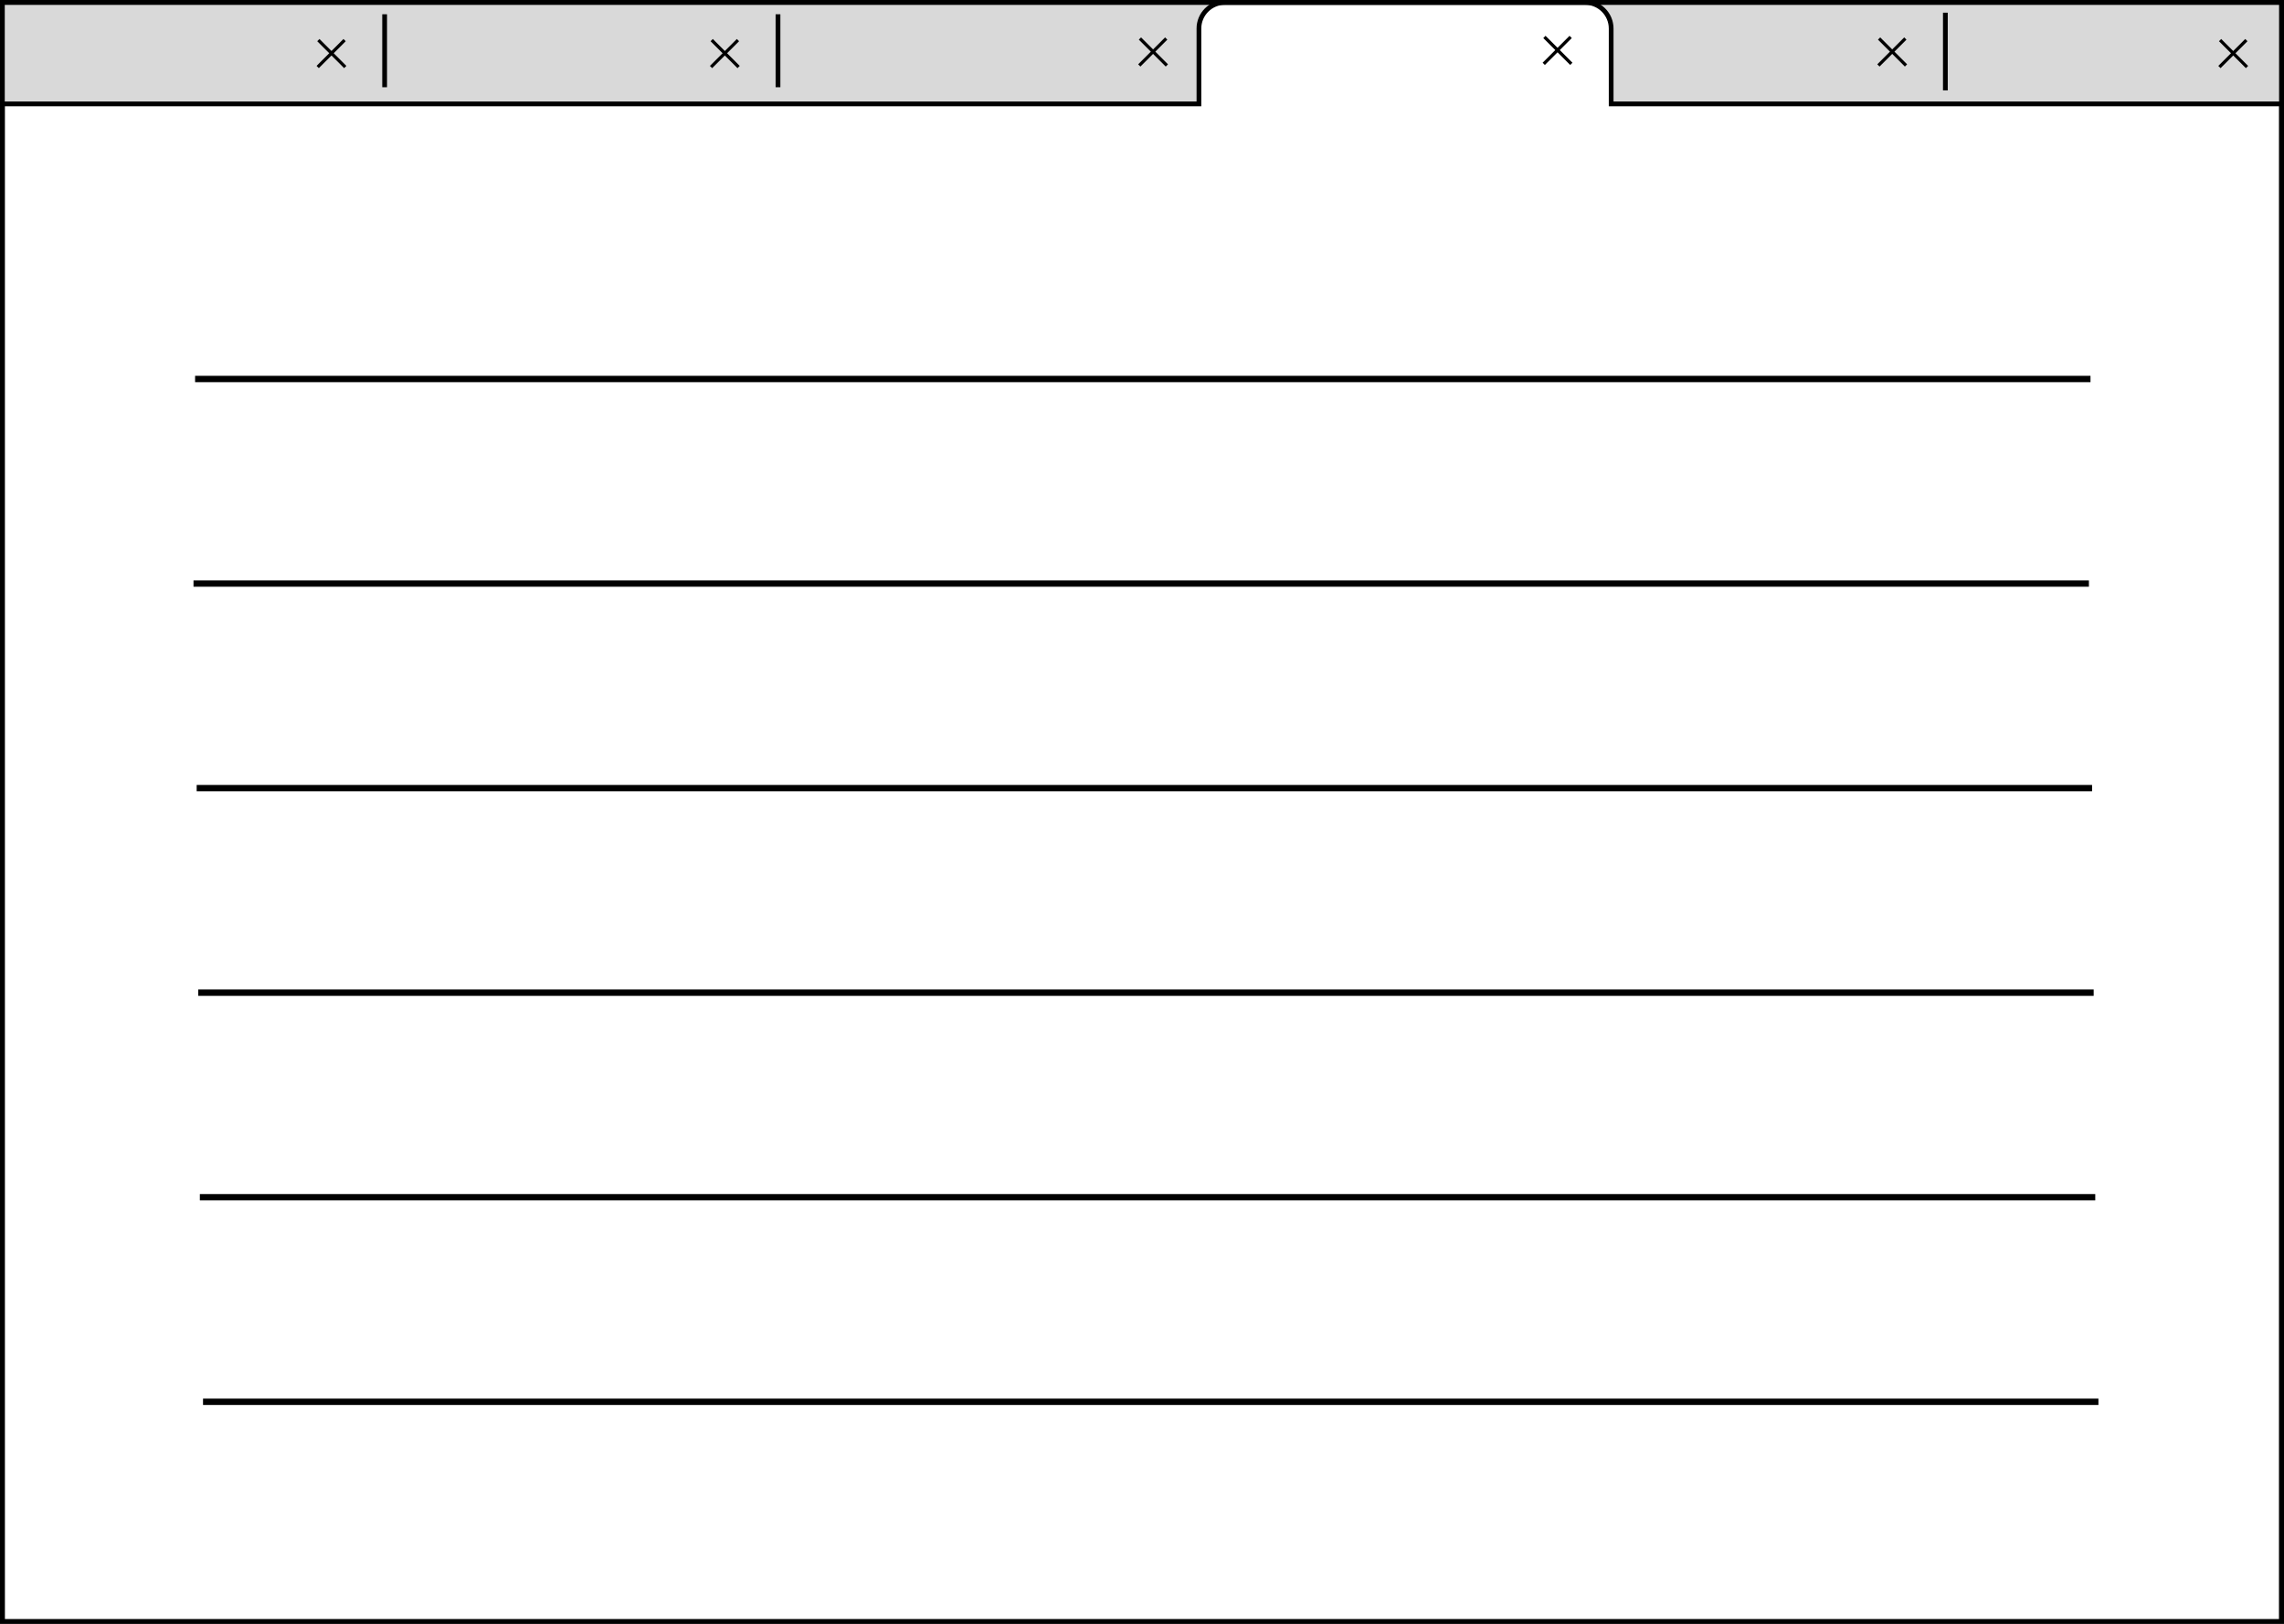
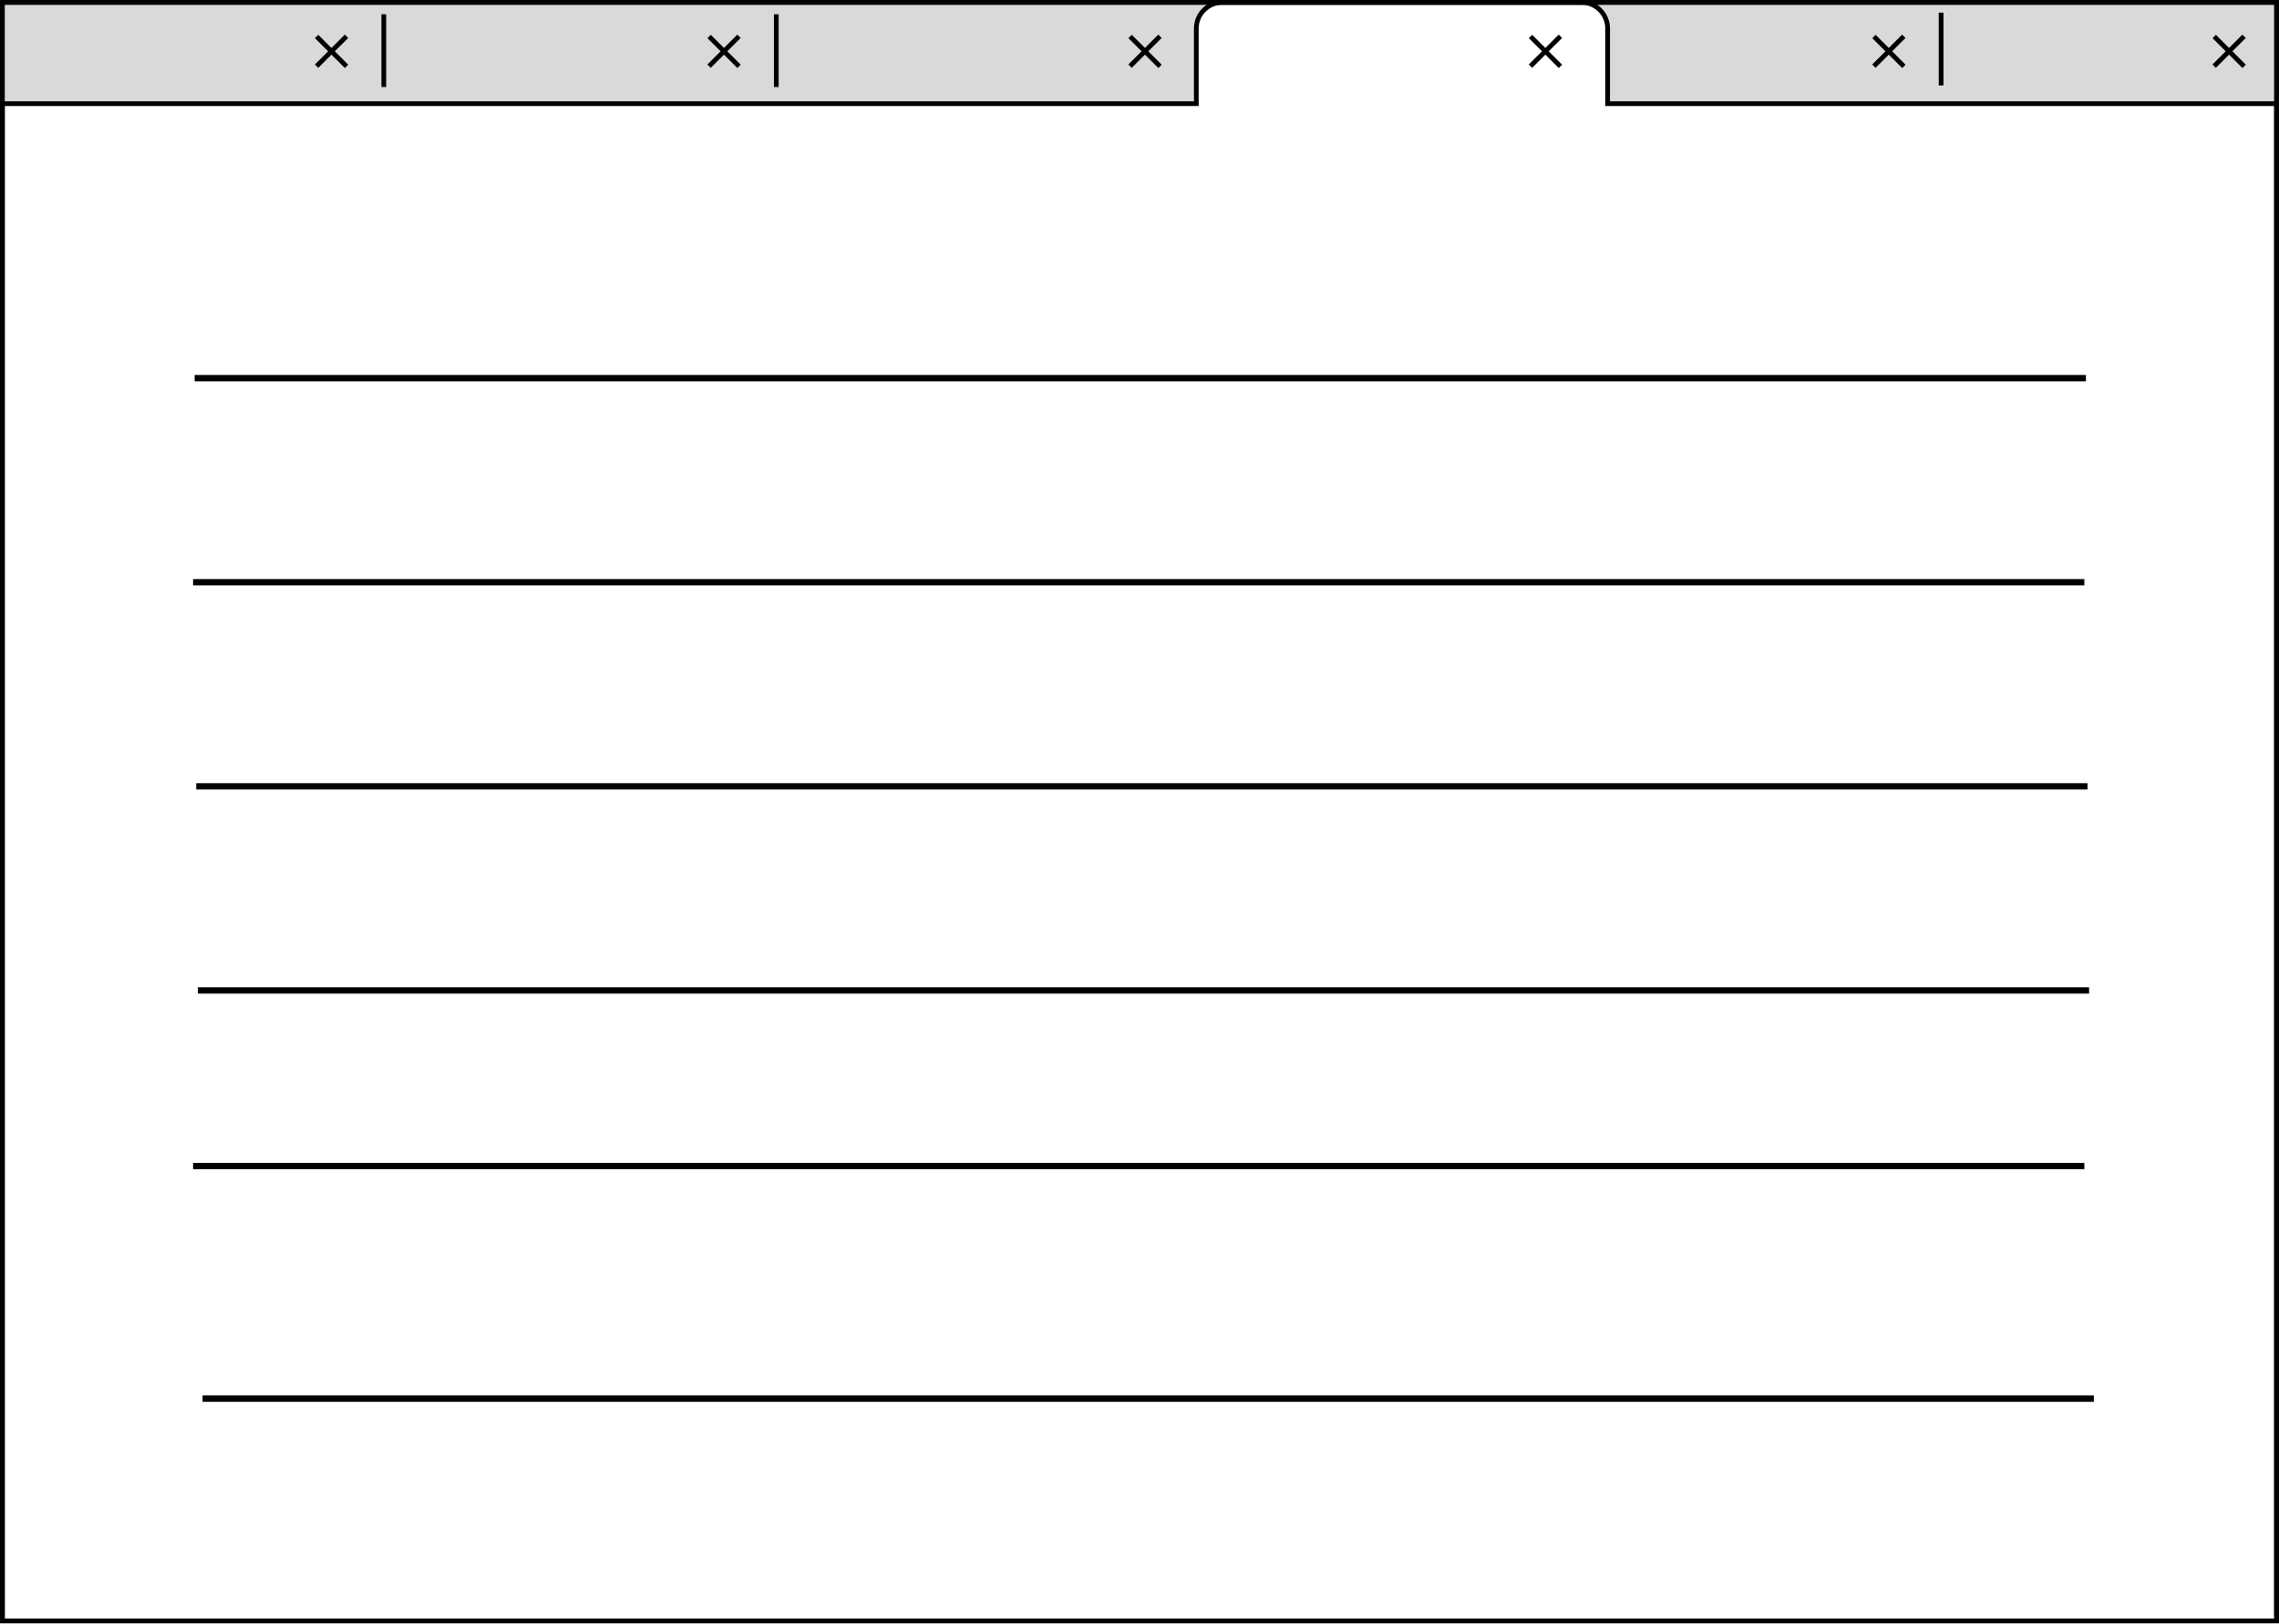
- <svg xmlns="http://www.w3.org/2000/svg" width="1440" height="1024" viewBox="0 0 1440 1024" fill="none">
-   <g clip-path="url(#clip0_857_163)">
-     <rect width="1440" height="1024" fill="white" />
+ <svg xmlns="http://www.w3.org/2000/svg" width="1440" height="1026" viewBox="0 0 1440 1026" fill="none">
+   <g clip-path="url(#clip0_1011_739)">
+     <rect width="1440" height="1026" fill="white" />
    <rect x="-1" y="3" width="1441" height="62" fill="#D9D9D9" />
-     <mask id="path-4-inside-1_857_163" fill="white">
+     <mask id="path-4-inside-1_1011_739" fill="white">
      <path fill-rule="evenodd" clip-rule="evenodd" d="M772.382 0C762.441 0 754.382 8.059 754.382 18V64H0V1026H1440V64H1017.3V18C1017.3 8.059 1009.24 0 999.303 0H772.382Z" />
    </mask>
    <path fill-rule="evenodd" clip-rule="evenodd" d="M772.382 0C762.441 0 754.382 8.059 754.382 18V64H0V1026H1440V64H1017.3V18C1017.3 8.059 1009.24 0 999.303 0H772.382Z" fill="white" />
-     <path d="M754.382 64V67H757.382V64H754.382ZM0 64V61H-3V64H0ZM0 1026H-3V1029H0V1026ZM1440 1026V1029H1443V1026H1440ZM1440 64H1443V61H1440V64ZM1017.3 64H1014.3V67H1017.3V64ZM757.382 18C757.382 9.716 764.098 3 772.382 3V-3C760.784 -3 751.382 6.402 751.382 18H757.382ZM757.382 64V18H751.382V64H757.382ZM0 67H754.382V61H0V67ZM3 1026V64H-3V1026H3ZM1440 1023H0V1029H1440V1023ZM1437 64V1026H1443V64H1437ZM1017.3 67H1440V61H1017.3V67ZM1014.3 18V64H1020.3V18H1014.3ZM999.303 3C1007.59 3 1014.3 9.716 1014.3 18H1020.3C1020.3 6.402 1010.9 -3 999.303 -3V3ZM772.382 3H999.303V-3H772.382V3Z" fill="black" mask="url(#path-4-inside-1_857_163)" />
+     <path d="M754.382 64V67H757.382V64H754.382ZM0 64V61H-3V64H0ZM0 1026H-3V1029H0V1026ZM1440 1026V1029H1443V1026H1440ZM1440 64H1443V61H1440V64ZM1017.3 64H1014.3V67H1017.3V64ZM757.382 18C757.382 9.716 764.098 3 772.382 3V-3C760.784 -3 751.382 6.402 751.382 18H757.382ZM757.382 64V18H751.382V64H757.382ZM0 67H754.382V61H0V67ZM3 1026V64H-3V1026H3ZM1440 1023H0V1029H1440V1023ZM1437 64V1026H1443V64H1437ZM1017.3 67H1440V61H1017.3V67ZM1014.3 18V64H1020.3V18H1014.3ZM999.303 3C1007.59 3 1014.3 9.716 1014.3 18H1020.3C1020.3 6.402 1010.9 -3 999.303 -3V3ZM772.382 3H999.303V-3H772.382V3Z" fill="black" mask="url(#path-4-inside-1_1011_739)" />
    <line x1="242.5" y1="9" x2="242.5" y2="55" stroke="black" stroke-width="3" />
    <line x1="490.5" y1="9" x2="490.5" y2="55" stroke="black" stroke-width="3" />
-     <line x1="1226.5" y1="8" x2="1226.5" y2="57" stroke="black" stroke-width="3" />
+     <line x1="1226.5" y1="8" x2="1226.5" y2="54" stroke="black" stroke-width="3" />
    <line y1="1.5" x2="1440" y2="1.5" stroke="black" stroke-width="3" />
    <line x1="1438.5" y1="1" x2="1438.5" y2="1022" stroke="black" stroke-width="3" />
-     <line x1="200.707" y1="25.293" x2="217.678" y2="42.264" stroke="black" stroke-width="2" />
-     <line x1="718.707" y1="24.293" x2="735.678" y2="41.264" stroke="black" stroke-width="2" />
-     <line x1="973.707" y1="23.293" x2="990.678" y2="40.264" stroke="black" stroke-width="2" />
-     <line x1="1184.71" y1="24.293" x2="1201.68" y2="41.264" stroke="black" stroke-width="2" />
-     <line x1="1399.71" y1="25.293" x2="1416.68" y2="42.264" stroke="black" stroke-width="2" />
-     <line x1="200.293" y1="42.264" x2="217.263" y2="25.293" stroke="black" stroke-width="2" />
-     <line x1="448.707" y1="25.293" x2="465.678" y2="42.264" stroke="black" stroke-width="2" />
-     <line x1="448.293" y1="42.264" x2="465.263" y2="25.293" stroke="black" stroke-width="2" />
-     <line x1="718.293" y1="41.264" x2="735.263" y2="24.293" stroke="black" stroke-width="2" />
-     <line x1="973.293" y1="40.264" x2="990.263" y2="23.293" stroke="black" stroke-width="2" />
-     <line x1="1184.29" y1="41.264" x2="1201.26" y2="24.293" stroke="black" stroke-width="2" />
-     <line x1="1399.29" y1="42.264" x2="1416.26" y2="25.293" stroke="black" stroke-width="2" />
+     <line y1="-1.5" x2="26.72" y2="-1.5" transform="matrix(0.70762 0.706593 -0.70762 0.706593 199 24.1196)" stroke="black" stroke-width="3" />
+     <line y1="-1.5" x2="26.72" y2="-1.5" transform="matrix(0.70762 -0.706593 0.70762 0.706593 201.092 42.8799)" stroke="black" stroke-width="3" />
+     <line y1="-1.5" x2="26.72" y2="-1.5" transform="matrix(0.70762 0.706593 -0.70762 0.706593 447 24.1196)" stroke="black" stroke-width="3" />
+     <line y1="-1.5" x2="26.72" y2="-1.5" transform="matrix(0.70762 -0.706593 0.70762 0.706593 449.092 42.8799)" stroke="black" stroke-width="3" />
+     <line y1="-1.5" x2="26.72" y2="-1.5" transform="matrix(0.70762 0.706593 -0.70762 0.706593 713 24.1201)" stroke="black" stroke-width="3" />
+     <line y1="-1.5" x2="26.72" y2="-1.5" transform="matrix(0.70762 -0.706593 0.70762 0.706593 715.092 42.8804)" stroke="black" stroke-width="3" />
+     <line y1="-1.5" x2="26.72" y2="-1.5" transform="matrix(0.70762 0.706593 -0.70762 0.706593 1183 24.1201)" stroke="black" stroke-width="3" />
+     <line y1="-1.5" x2="26.72" y2="-1.5" transform="matrix(0.70762 -0.706593 0.70762 0.706593 1185.09 42.8804)" stroke="black" stroke-width="3" />
+     <line y1="-1.5" x2="26.72" y2="-1.5" transform="matrix(0.70762 0.706593 -0.70762 0.706593 1398 24.1201)" stroke="black" stroke-width="3" />
+     <line y1="-1.5" x2="26.72" y2="-1.5" transform="matrix(0.70762 -0.706593 0.70762 0.706593 1400.09 42.8804)" stroke="black" stroke-width="3" />
+     <line y1="-1.5" x2="26.72" y2="-1.5" transform="matrix(0.70762 0.706593 -0.70762 0.706593 966 24.1201)" stroke="black" stroke-width="3" />
+     <line y1="-1.5" x2="26.72" y2="-1.5" transform="matrix(0.70762 -0.706593 0.70762 0.706593 968.092 42.8804)" stroke="black" stroke-width="3" />
+     <line x1="123" y1="239" x2="1318" y2="239" stroke="black" stroke-width="4" />
+     <line x1="122" y1="737" x2="1317" y2="737" stroke="black" stroke-width="4" />
+     <line x1="122" y1="368" x2="1317" y2="368" stroke="black" stroke-width="4" />
+     <line x1="128" y1="884" x2="1323" y2="884" stroke="black" stroke-width="4" />
+     <line x1="124" y1="497" x2="1319" y2="497" stroke="black" stroke-width="4" />
+     <line x1="125" y1="626" x2="1320" y2="626" stroke="black" stroke-width="4" />
  </g>
-   <rect x="1.5" y="1.5" width="1437" height="1021" stroke="black" stroke-width="3" />
-   <line x1="123" y1="239" x2="1318" y2="239" stroke="black" stroke-width="4" />
-   <line x1="126" y1="755" x2="1321" y2="755" stroke="black" stroke-width="4" />
-   <line x1="122" y1="368" x2="1317" y2="368" stroke="black" stroke-width="4" />
-   <line x1="128" y1="884" x2="1323" y2="884" stroke="black" stroke-width="4" />
-   <line x1="124" y1="497" x2="1319" y2="497" stroke="black" stroke-width="4" />
-   <line x1="125" y1="626" x2="1320" y2="626" stroke="black" stroke-width="4" />
+   <rect x="1.5" y="1.5" width="1437" height="1023" stroke="black" stroke-width="3" />
  <defs>
-     <clipPath id="clip0_857_163">
-       <rect width="1440" height="1024" fill="white" />
+     <clipPath id="clip0_1011_739">
+       <rect width="1440" height="1026" fill="white" />
    </clipPath>
  </defs>
</svg>
